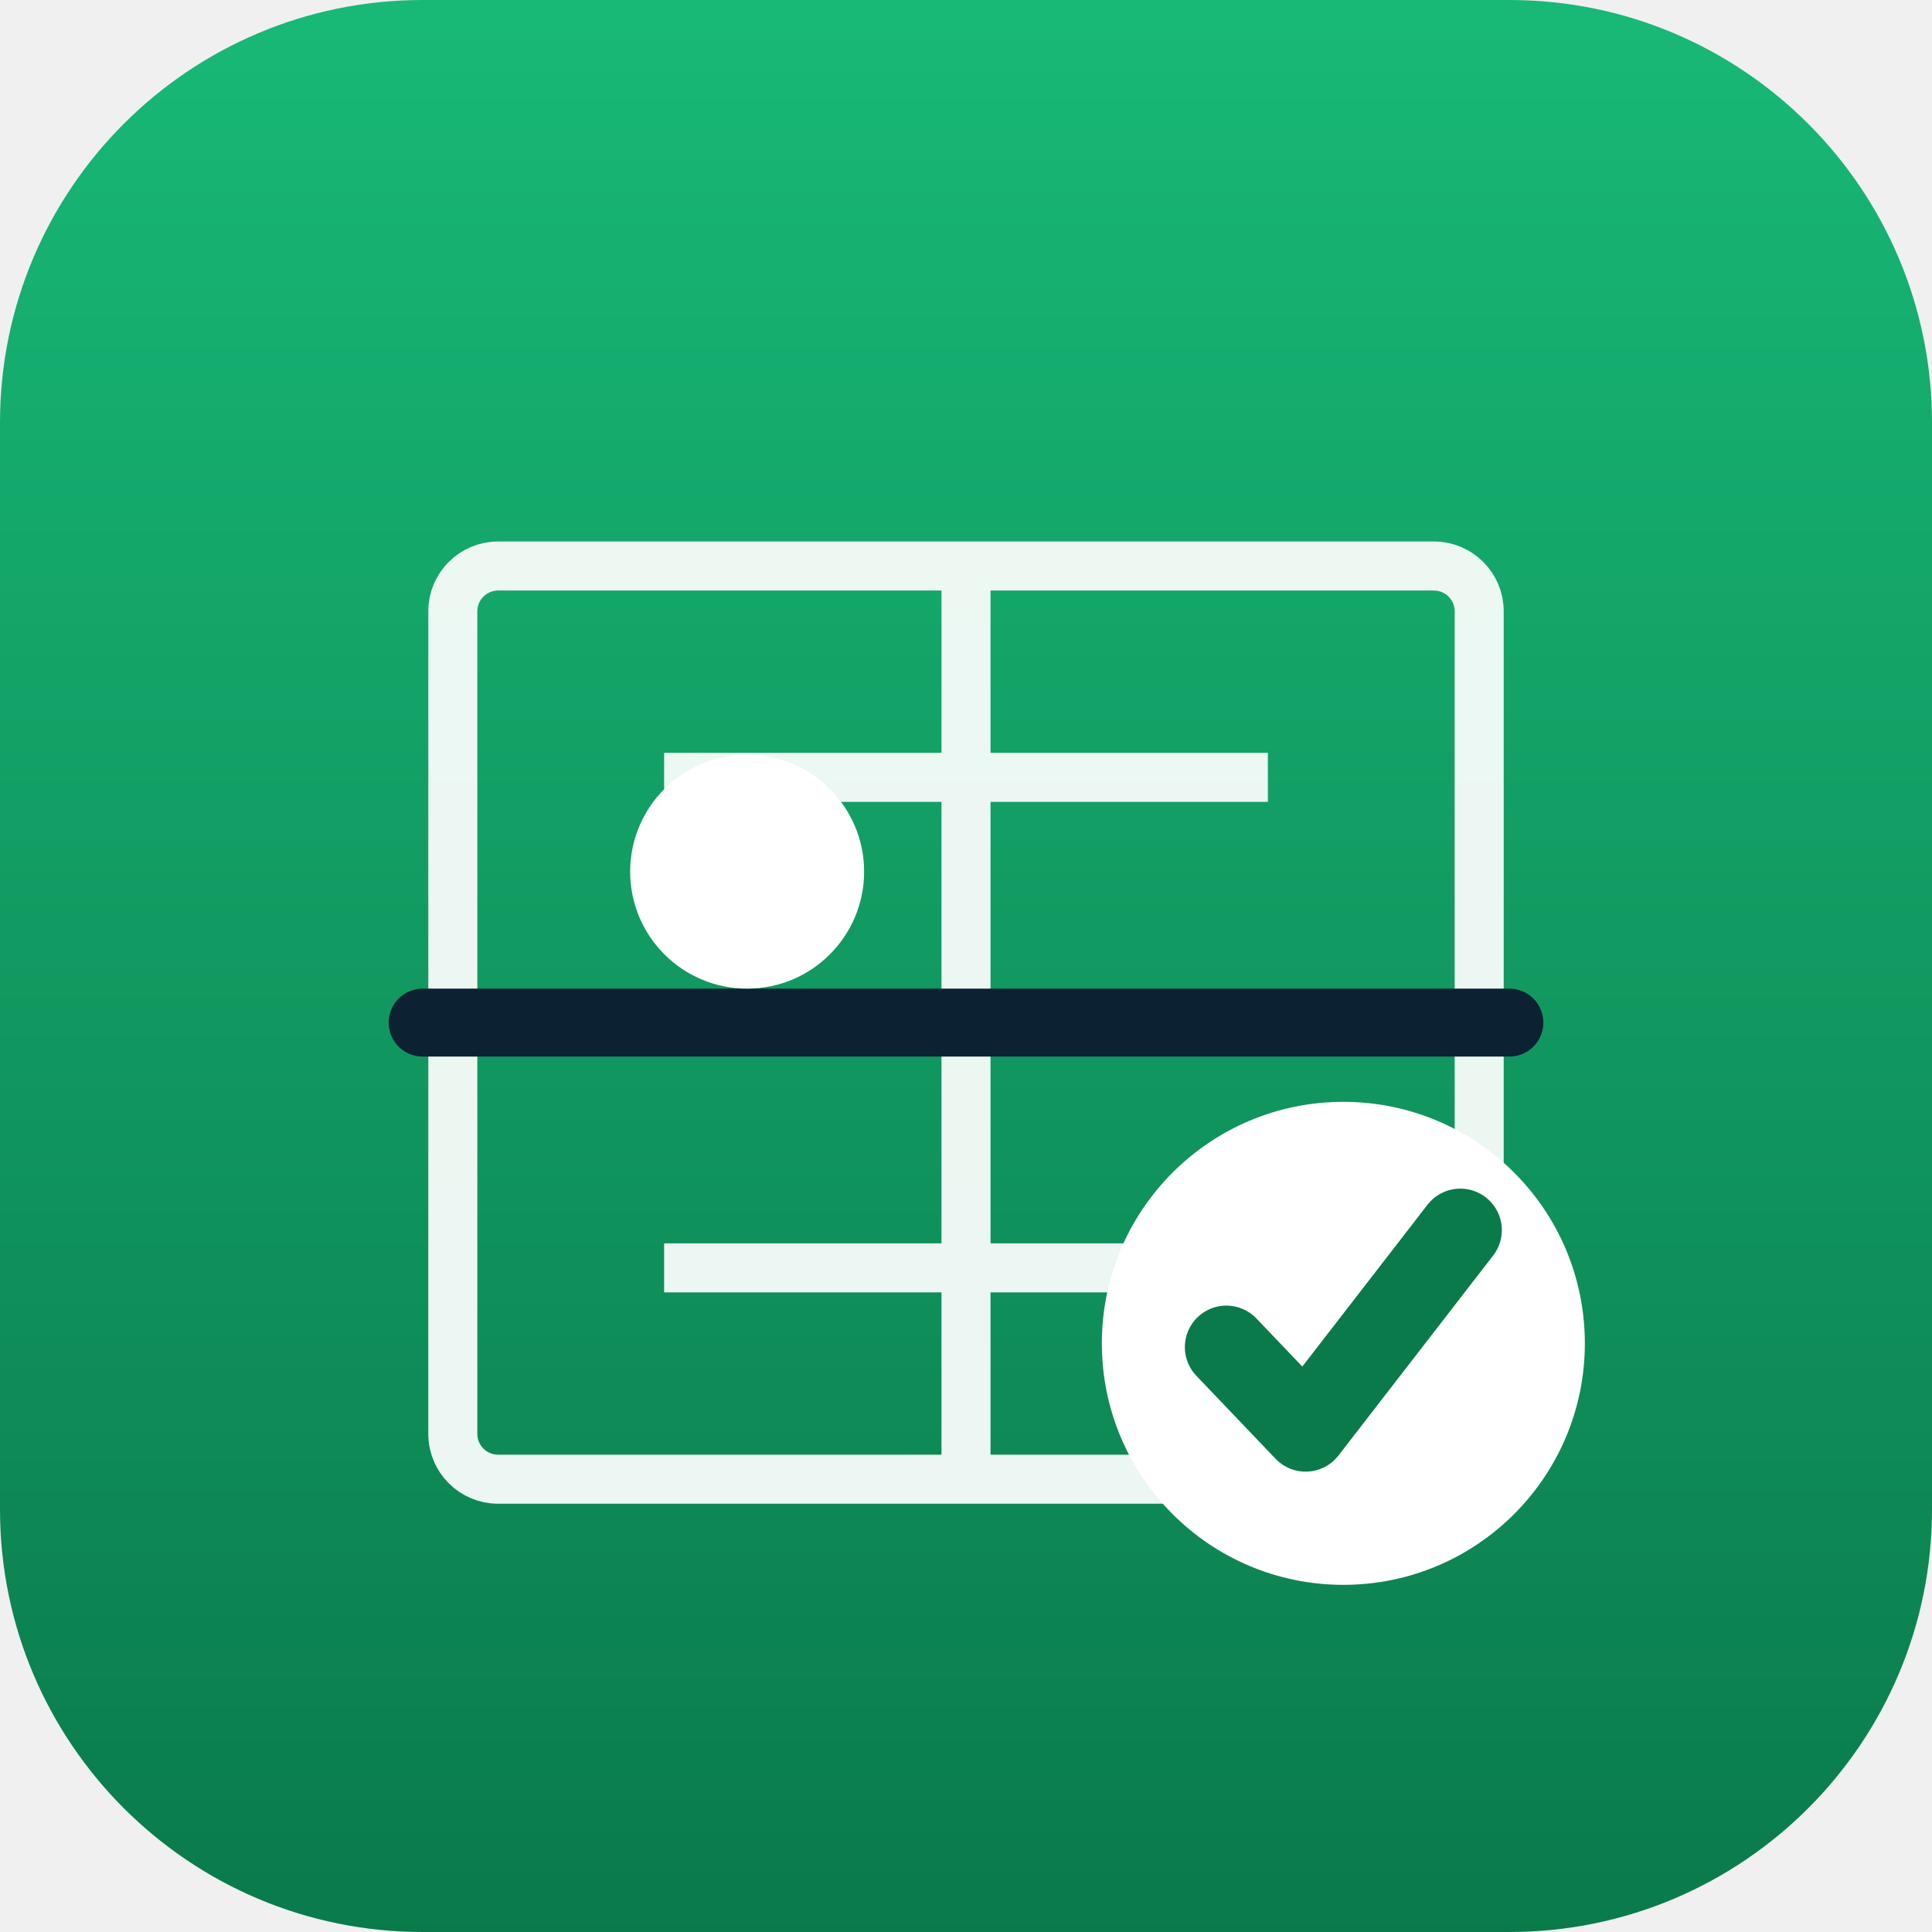
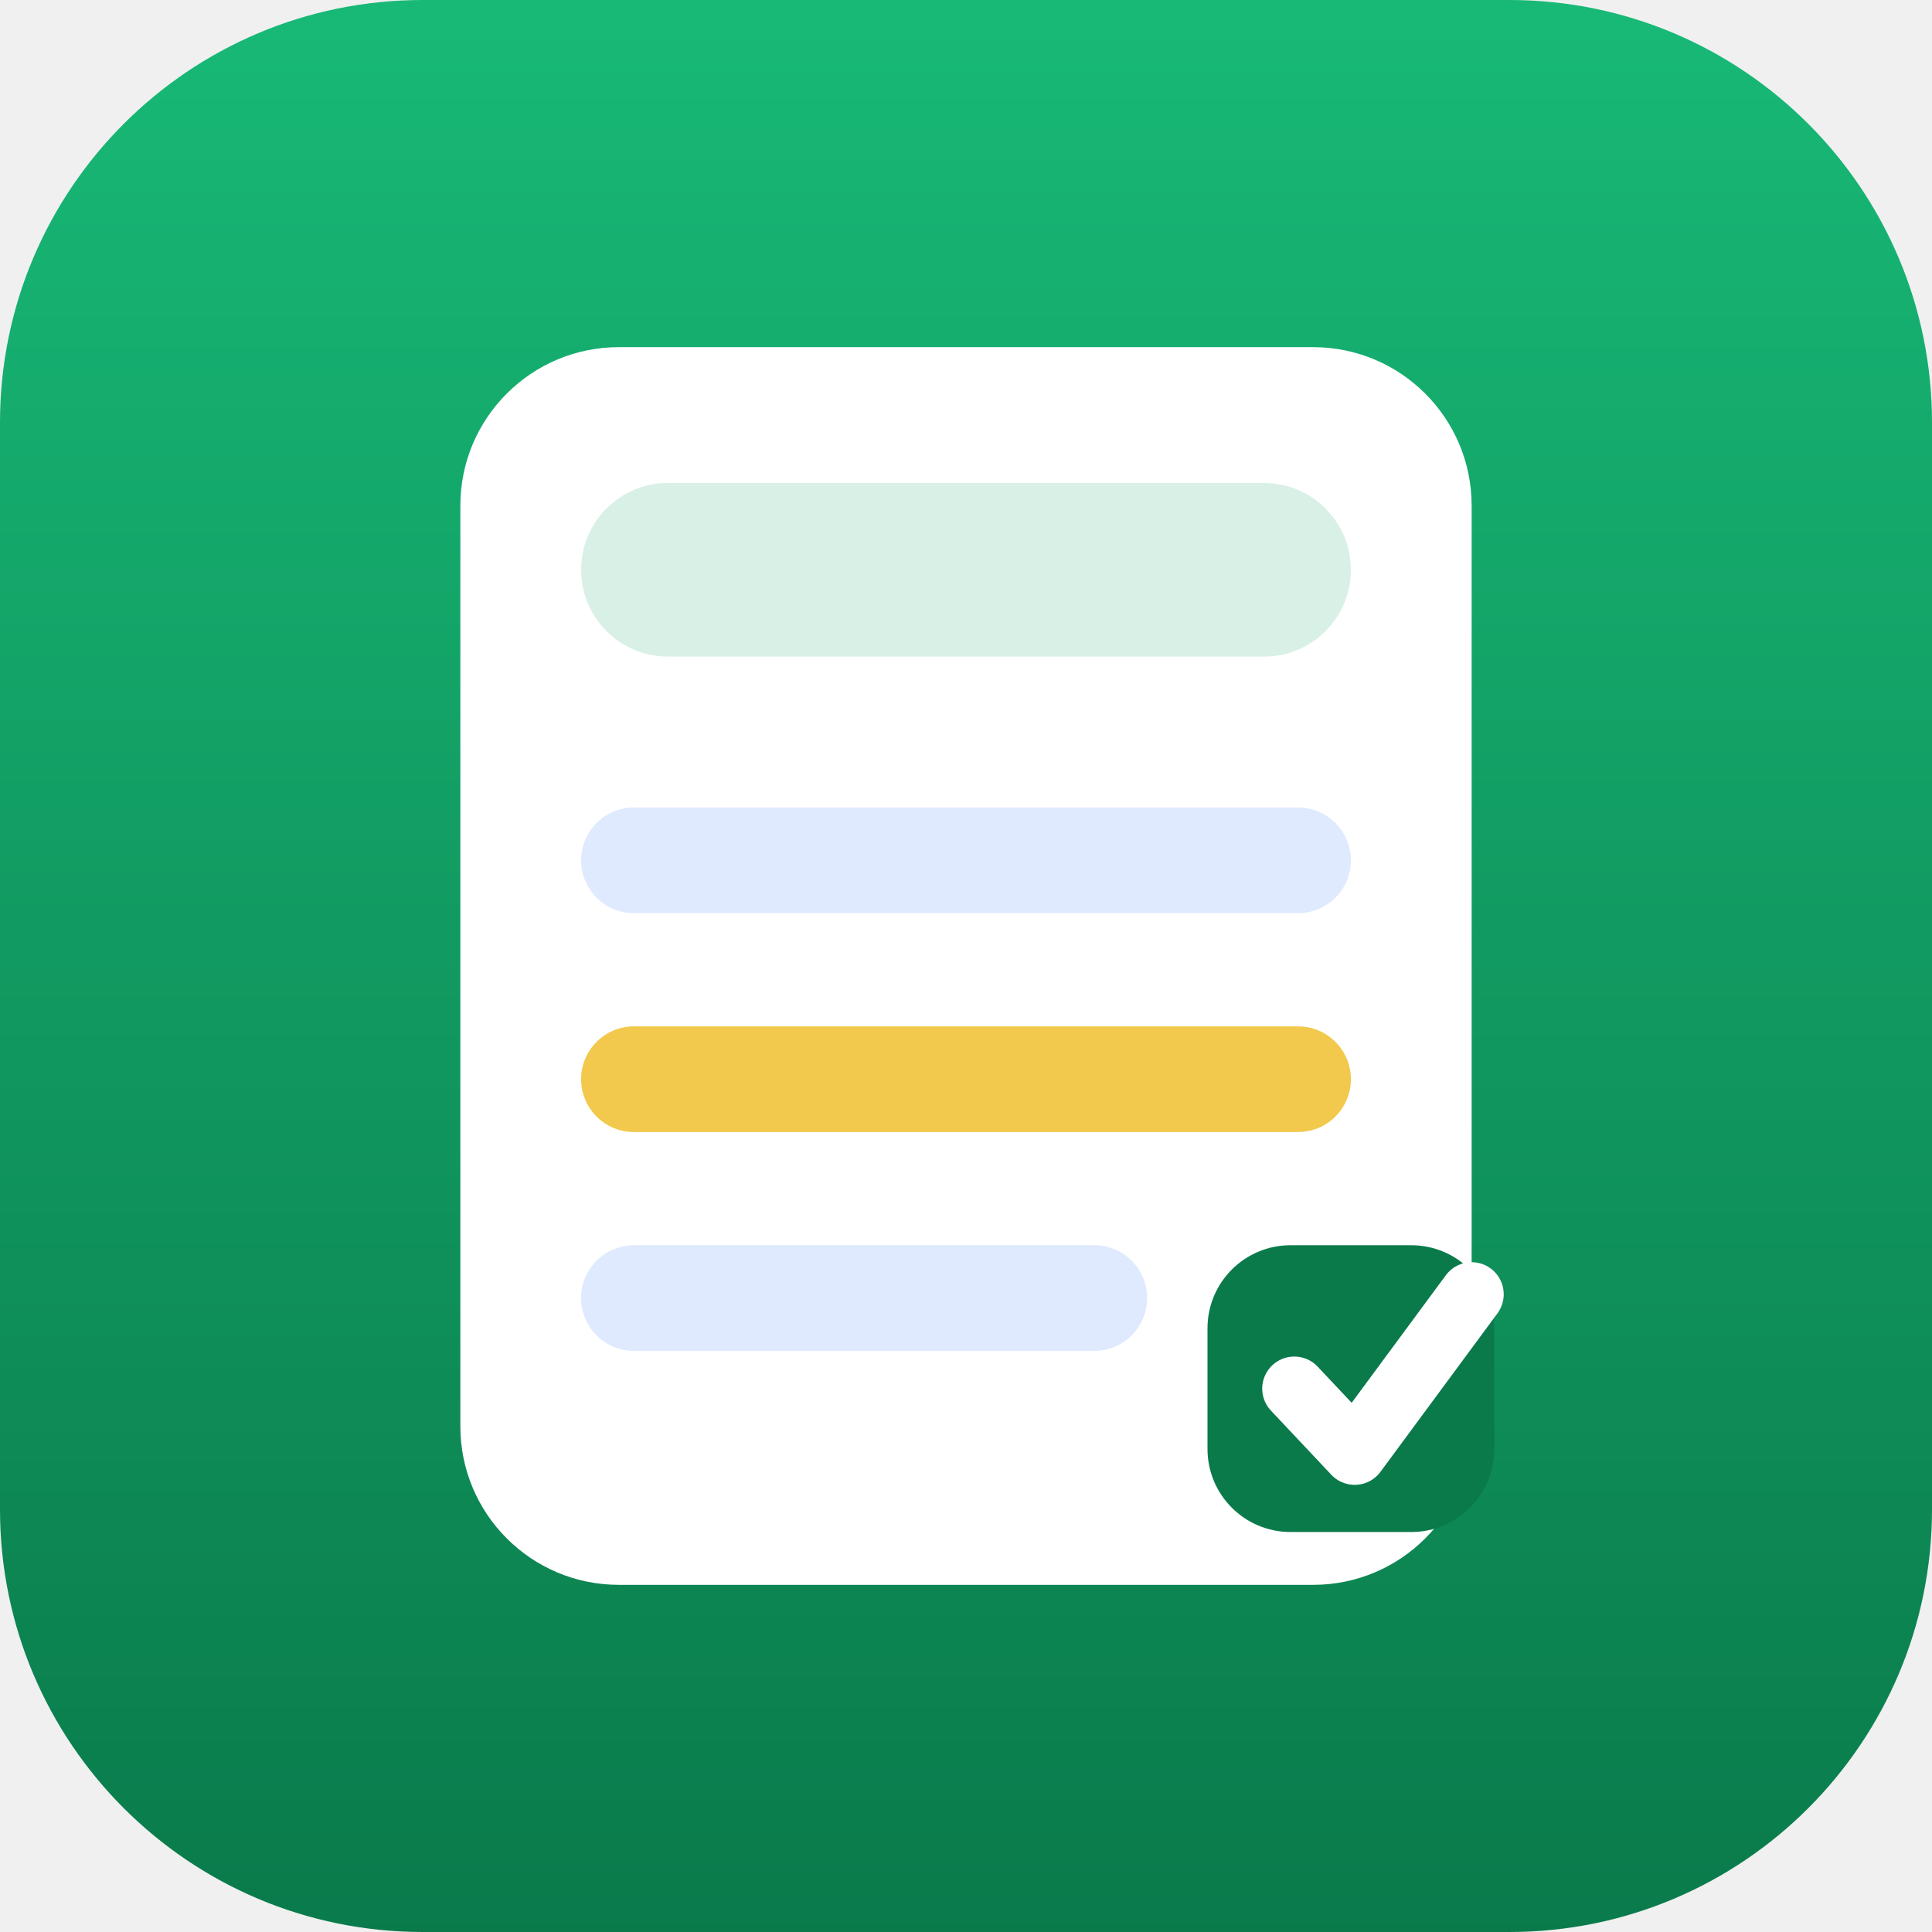
<svg xmlns="http://www.w3.org/2000/svg" viewBox="0 0 512 512" role="img" aria-label="ソフテニルールドリル">
  <defs>
    <linearGradient id="bg" x1="0" y1="0" x2="0" y2="1">
      <stop offset="0" stop-color="#18b977" />
      <stop offset="1" stop-color="#0a7a4b" />
    </linearGradient>
  </defs>
  <rect width="512" height="512" rx="112" fill="url(#bg)" />
-   <g fill="none" stroke="#ffffff" stroke-width="13" stroke-linejoin="round" opacity="0.92">
-     <rect x="120" y="150" width="272" height="242" rx="12" />
-     <line x1="256" y1="150" x2="256" y2="392" />
-     <line x1="176" y1="206" x2="336" y2="206" />
-     <line x1="176" y1="336" x2="336" y2="336" />
-   </g>
-   <line x1="112" y1="271" x2="400" y2="271" stroke="#0c2233" stroke-width="18" stroke-linecap="round" />
-   <circle cx="198" cy="231" r="31" fill="#ffffff" />
-   <circle cx="356" cy="356" r="64" fill="#ffffff" />
-   <path d="M325 357 l21 22 41 -53" fill="none" stroke="#0a7a4b" stroke-width="22" stroke-linecap="round" stroke-linejoin="round" />
+   <rect x="122" y="92" width="268" height="328" rx="42" fill="#ffffff" />
+   <rect x="154" y="128" width="204" height="46" rx="23" fill="#d9f0e6" />
+   <rect x="154" y="214" width="204" height="28" rx="14" fill="#dfeaff" />
+   <rect x="154" y="272" width="204" height="28" rx="14" fill="#f2c94c" />
+   <rect x="154" y="330" width="150" height="28" rx="14" fill="#dfeaff" />
+   <rect x="320" y="330" width="76" height="76" rx="22" fill="#0a7a4b" />
+   <path d="M343 368 l16 17 31 -42" fill="none" stroke="#ffffff" stroke-width="17" stroke-linecap="round" stroke-linejoin="round" />
</svg>
